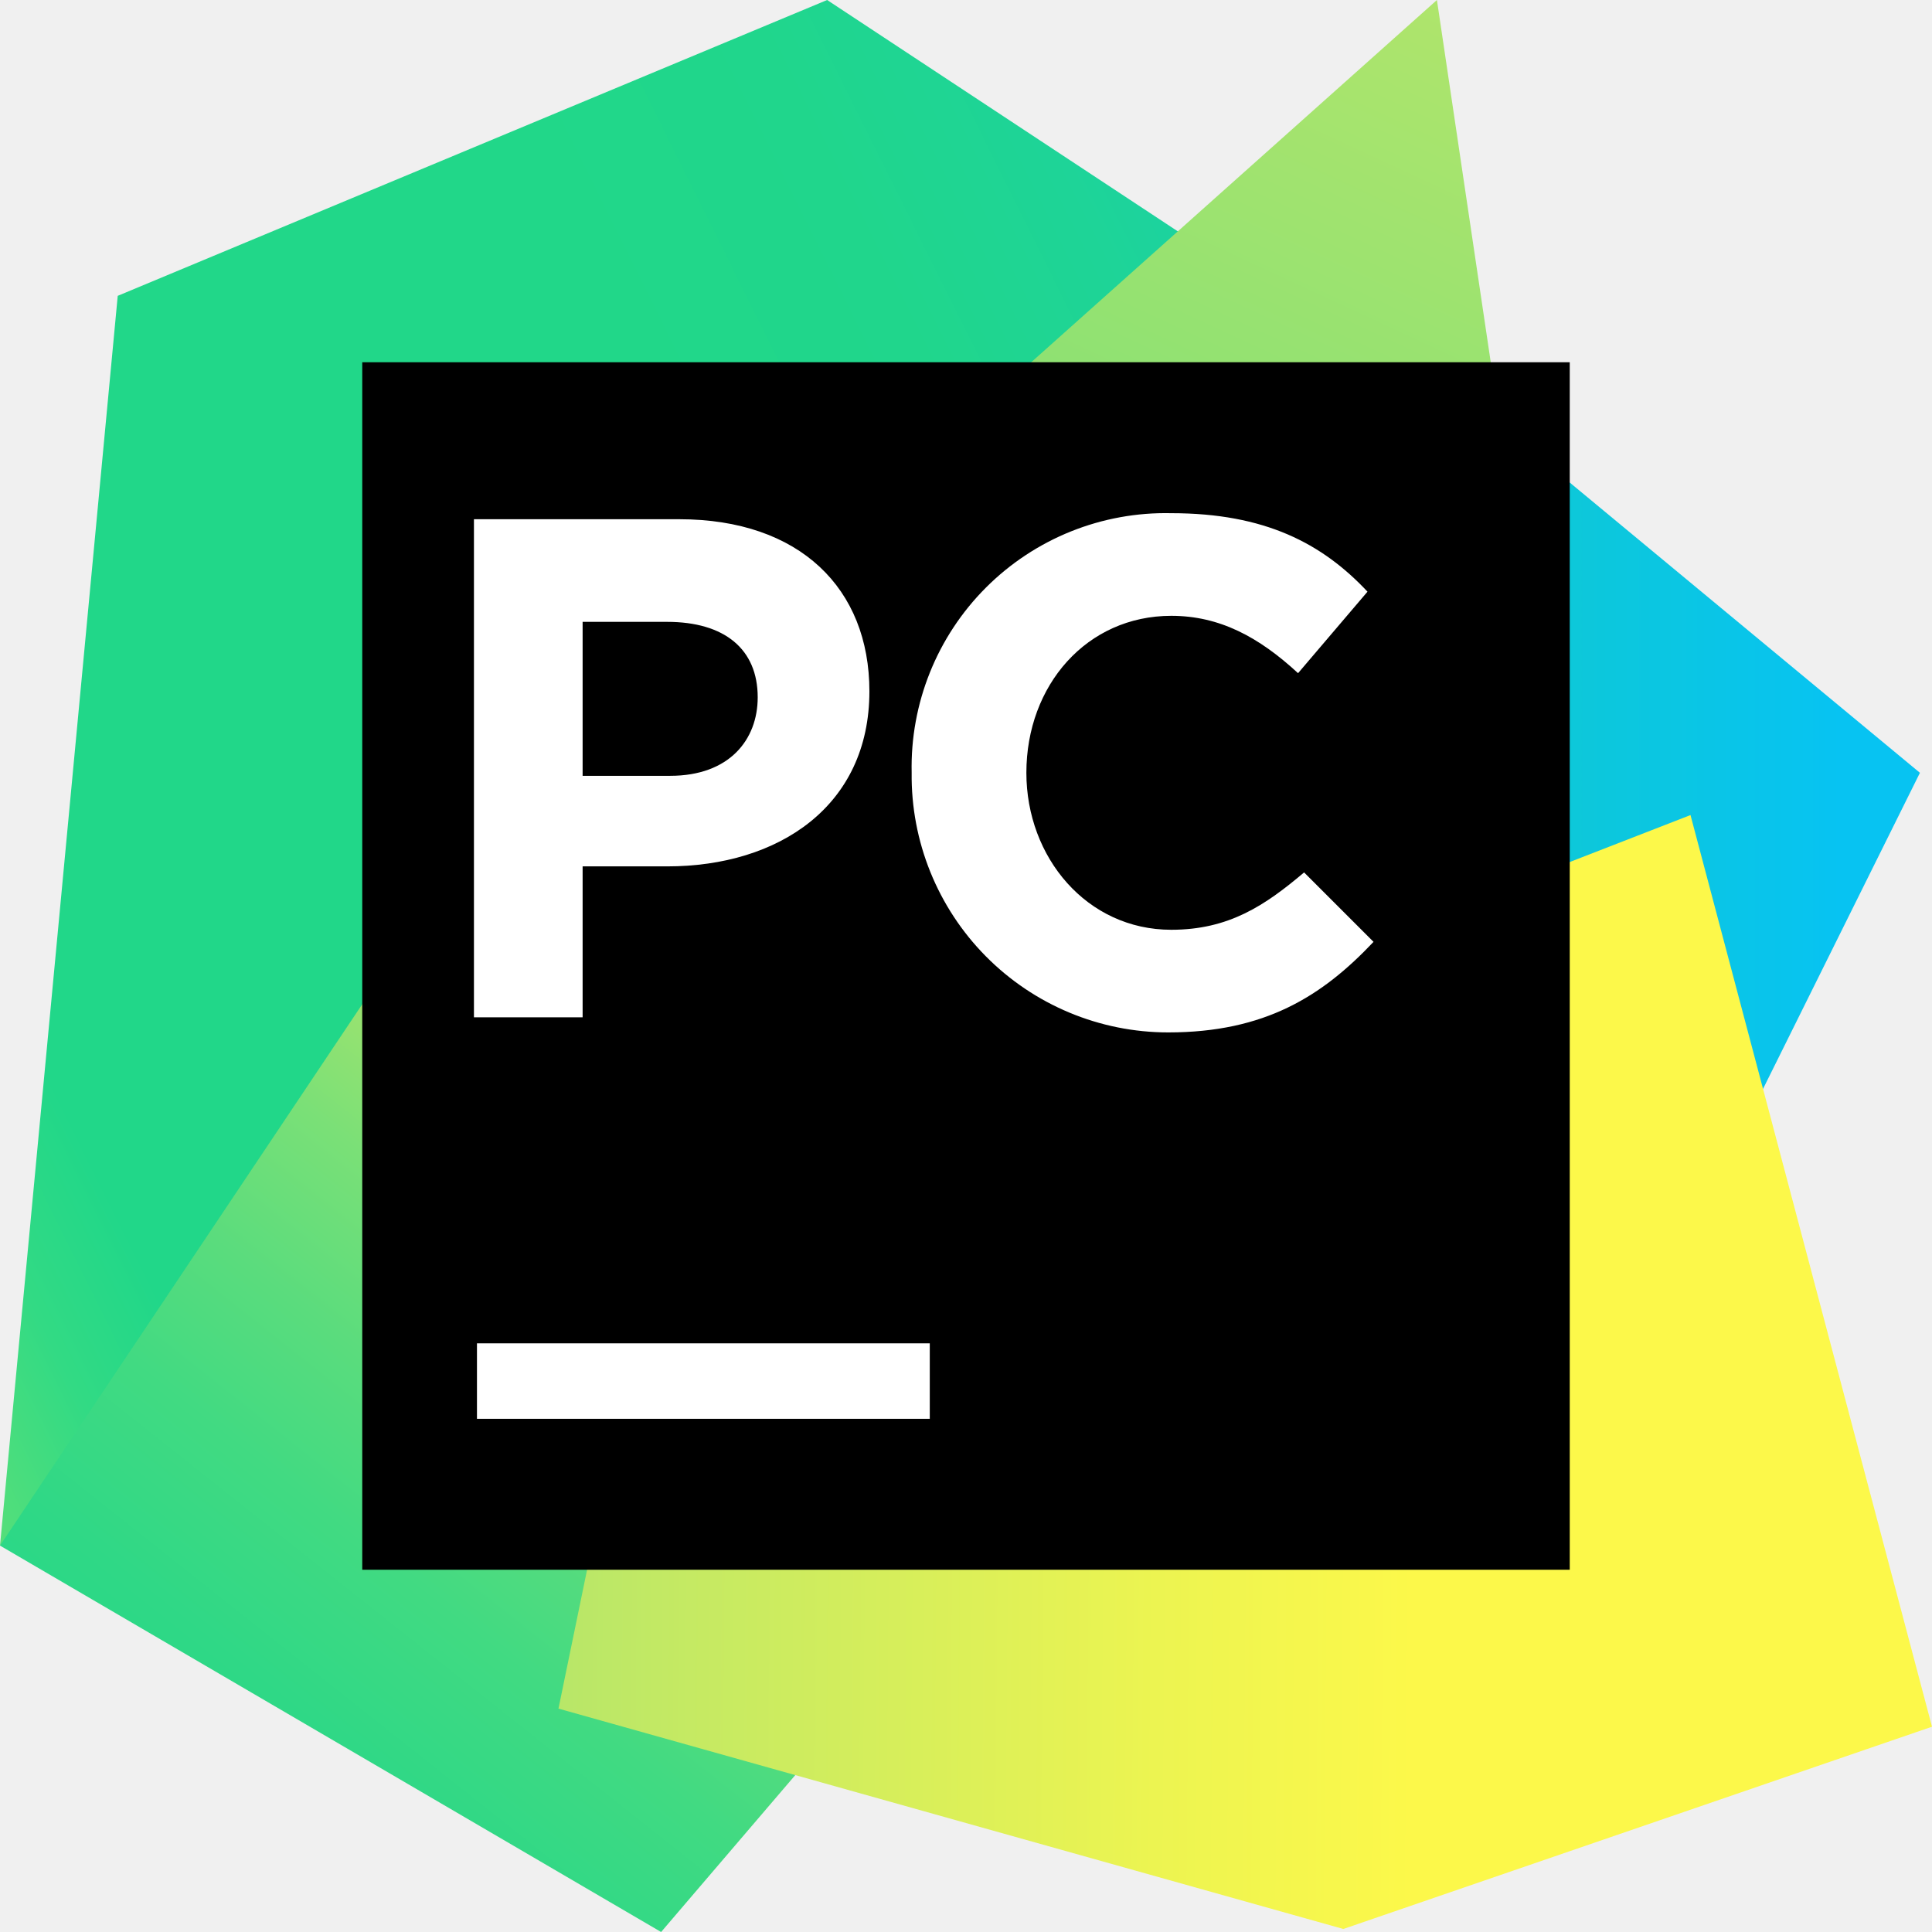
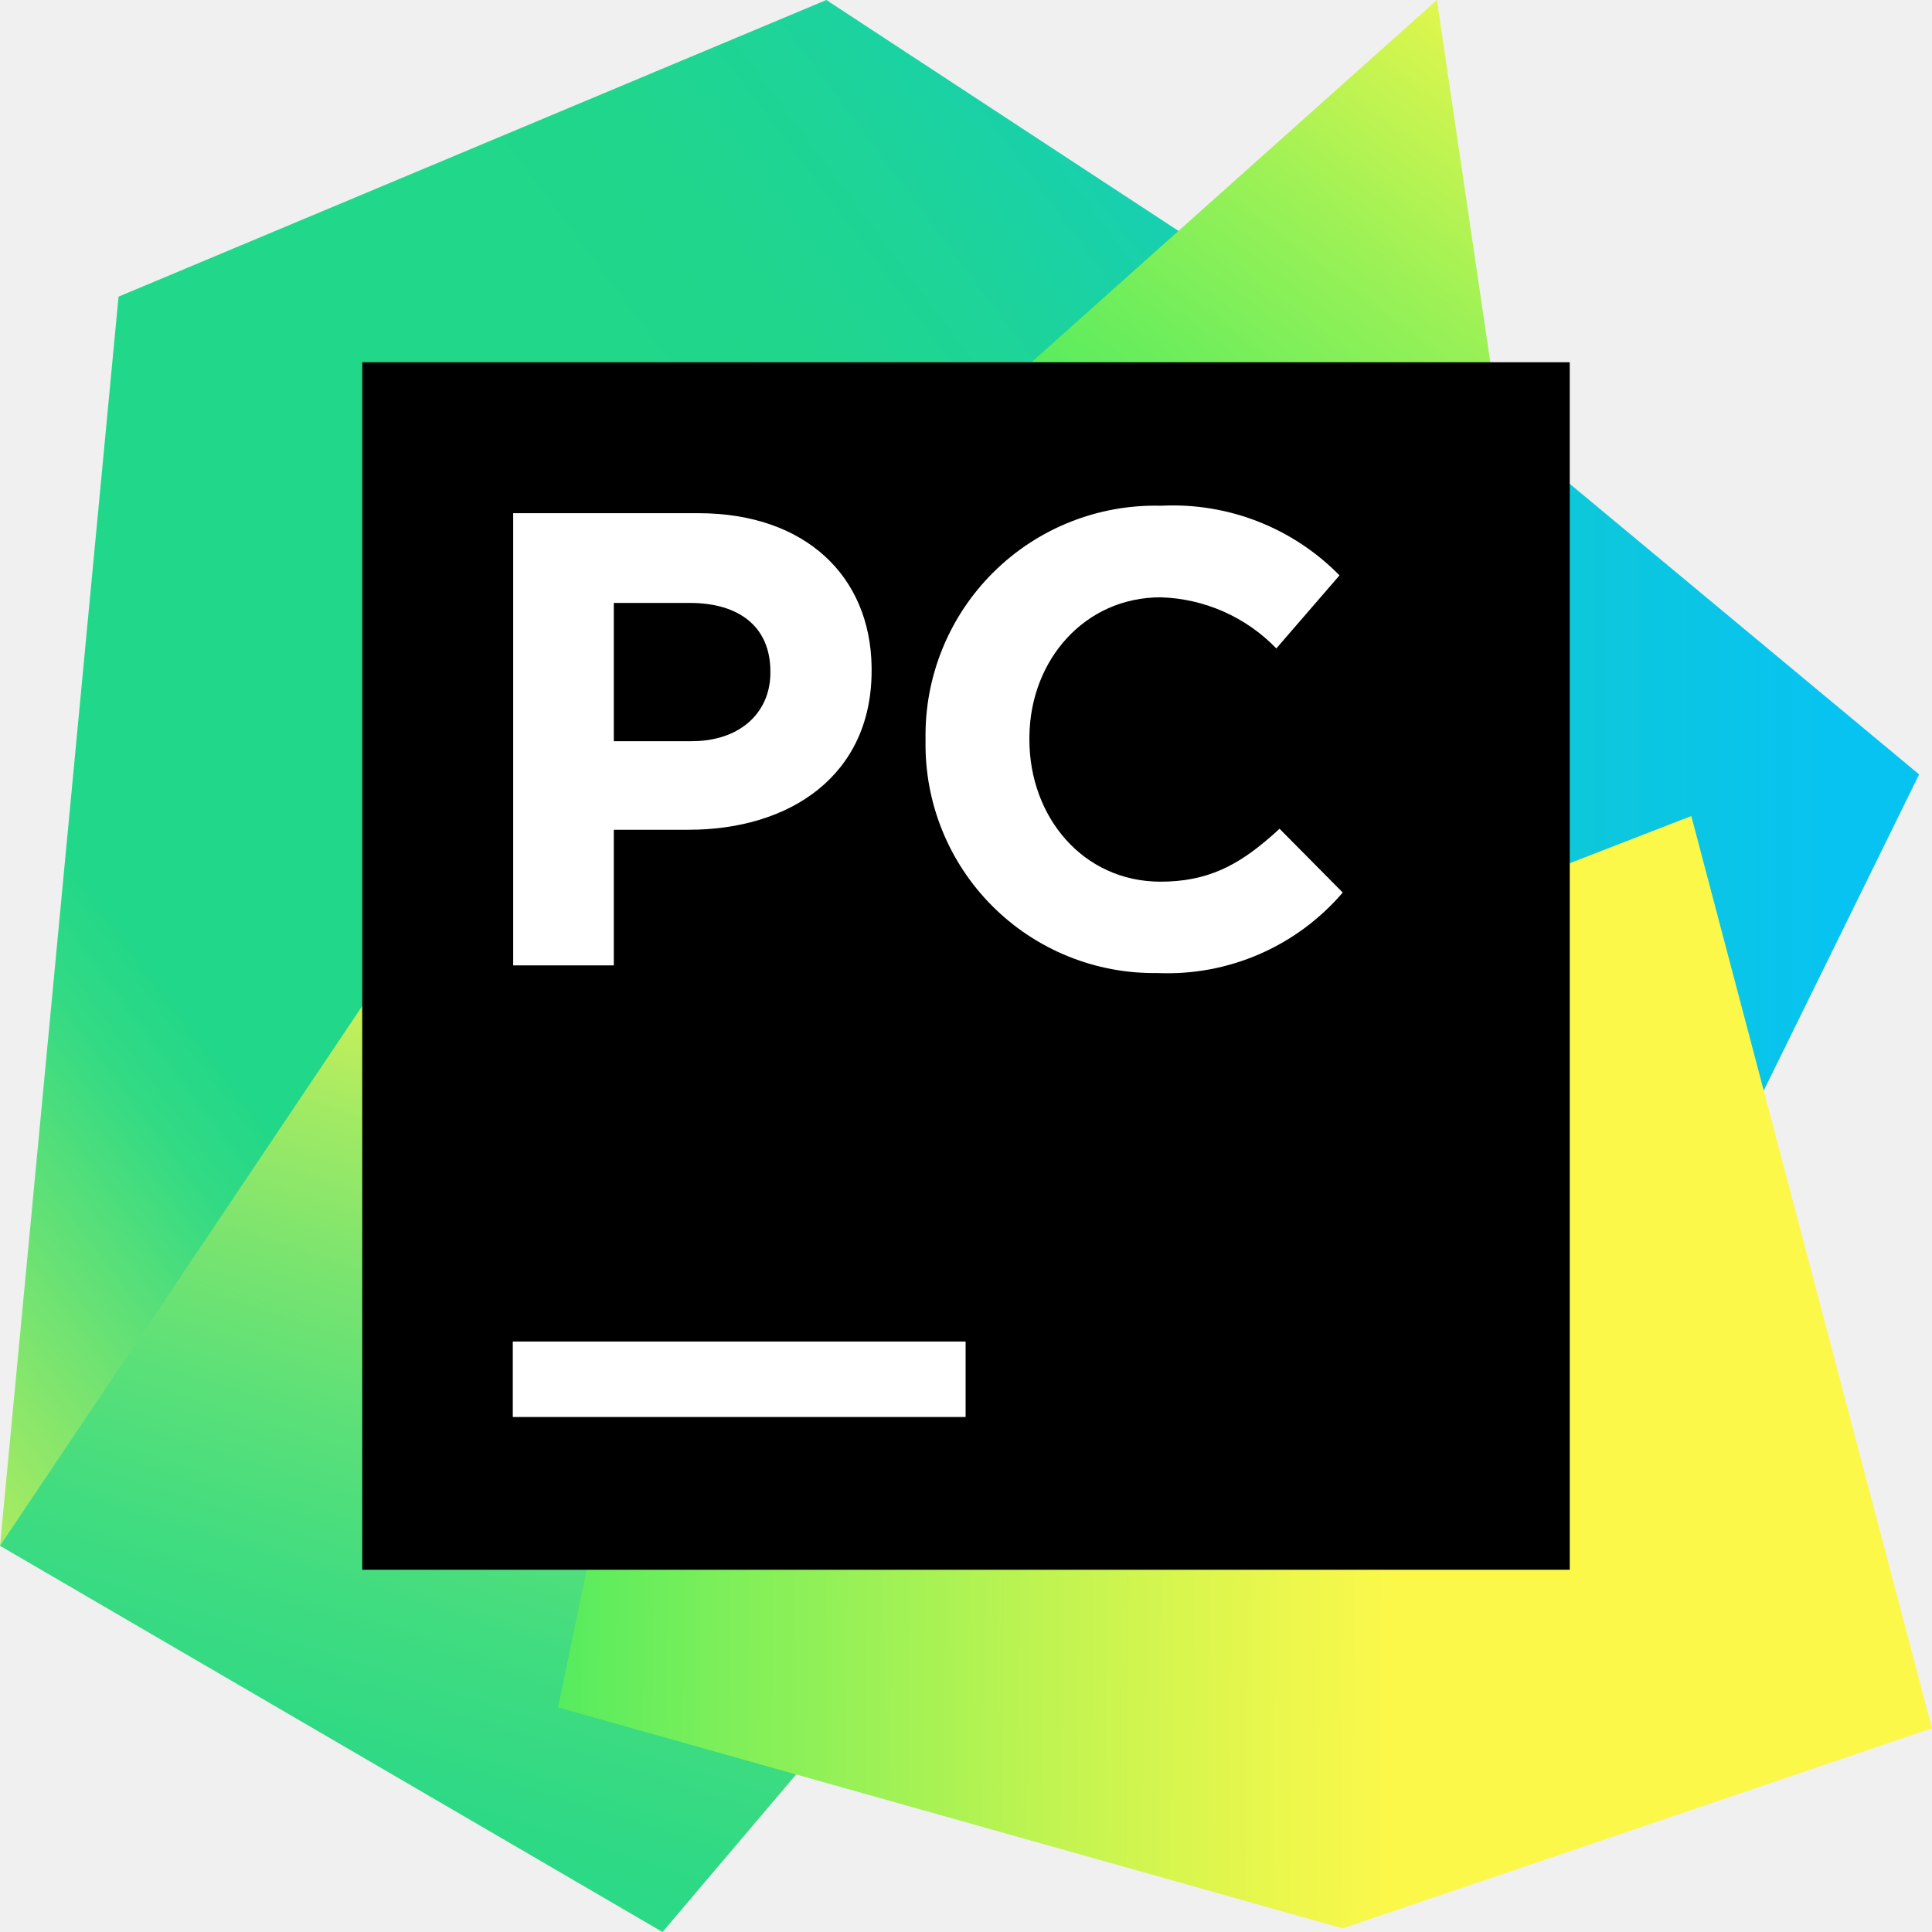
<svg xmlns="http://www.w3.org/2000/svg" width="256" height="256" preserveAspectRatio="xMidYMid">
  <defs>
-     <linearGradient x1="-46.565%" y1="50%" x2="90.45%" y2="50%" id="a">
+     <linearGradient x1="-46.686%" y1="50%" x2="90.514%" y2="50%" id="a">
      <stop stop-color="#21D789" offset="0%" />
      <stop stop-color="#07C3F2" offset="100%" />
    </linearGradient>
-     <linearGradient x1="-53.696%" y1="105.498%" x2="133.923%" y2="-7.578%" id="b">
+     <linearGradient x1="-19.16%" y1="105.481%" x2="105.922%" y2="-7.577%" id="b">
      <stop stop-color="#FCF84A" offset="1%" />
      <stop stop-color="#A7EB62" offset="11%" />
      <stop stop-color="#5FE077" offset="21%" />
      <stop stop-color="#32DA84" offset="27%" />
      <stop stop-color="#21D789" offset="31%" />
      <stop stop-color="#21D789" offset="58%" />
      <stop stop-color="#21D789" offset="60%" />
      <stop stop-color="#20D68C" offset="69%" />
      <stop stop-color="#1ED497" offset="76%" />
      <stop stop-color="#19D1A9" offset="83%" />
      <stop stop-color="#13CCC2" offset="90%" />
      <stop stop-color="#0BC6E1" offset="97%" />
      <stop stop-color="#07C3F2" offset="100%" />
    </linearGradient>
-     <linearGradient x1="30.701%" y1="115.959%" x2="77.752%" y2="22.249%" id="c">
+     <linearGradient x1="42.23%" y1="115.967%" x2="61.179%" y2="22.253%" id="c">
      <stop stop-color="#21D789" offset="0%" />
-       <stop stop-color="#24D788" offset="16%" />
-       <stop stop-color="#2FD886" offset="30%" />
-       <stop stop-color="#41DA82" offset="44%" />
-       <stop stop-color="#5ADC7D" offset="56%" />
-       <stop stop-color="#7AE077" offset="69%" />
-       <stop stop-color="#A1E36E" offset="81%" />
-       <stop stop-color="#CFE865" offset="93%" />
-       <stop stop-color="#F1EB5E" offset="100%" />
+       <stop stop-color="#24D888" offset="16%" />
+       <stop stop-color="#2FD985" offset="30%" />
+       <stop stop-color="#41DC80" offset="43%" />
+       <stop stop-color="#5AE079" offset="55%" />
+       <stop stop-color="#7AE46F" offset="67%" />
+       <stop stop-color="#A1EA64" offset="79%" />
+       <stop stop-color="#CFF157" offset="90%" />
+       <stop stop-color="#FCF84A" offset="100%" />
    </linearGradient>
-     <linearGradient x1="-9.662%" y1="201.743%" x2="118.559%" y2="-16.943%" id="d">
+     <linearGradient x1="-9.711%" y1="144.55%" x2="118.641%" y2="8.292%" id="d">
      <stop stop-color="#21D789" offset="0%" />
-       <stop stop-color="#24D788" offset="6%" />
-       <stop stop-color="#2FD886" offset="11%" />
-       <stop stop-color="#41DA82" offset="16%" />
-       <stop stop-color="#5ADD7D" offset="21%" />
-       <stop stop-color="#79E077" offset="25%" />
-       <stop stop-color="#7CE076" offset="26%" />
-       <stop stop-color="#8CE173" offset="50%" />
-       <stop stop-color="#B2E56B" offset="92%" />
+       <stop stop-color="#23D986" offset="9%" />
+       <stop stop-color="#2ADE7B" offset="17%" />
+       <stop stop-color="#36E669" offset="25%" />
+       <stop stop-color="#3BEA62" offset="27%" />
+       <stop stop-color="#47EB61" offset="35%" />
+       <stop stop-color="#67ED5D" offset="49%" />
+       <stop stop-color="#9AF156" offset="69%" />
+       <stop stop-color="#E0F64D" offset="92%" />
+       <stop stop-color="#FCF84A" offset="100%" />
    </linearGradient>
-     <linearGradient x1="111.835%" y1="50.48%" x2="-14.22%" y2="49.363%" id="e">
+     <linearGradient x1="105.92%" y1="50.481%" x2="-8.04%" y2="49.366%" id="e">
      <stop stop-color="#FCF84A" offset="39%" />
-       <stop stop-color="#ECF451" offset="54%" />
-       <stop stop-color="#C2E964" offset="83%" />
-       <stop stop-color="#B2E56B" offset="92%" />
+       <stop stop-color="#ECF74C" offset="46%" />
+       <stop stop-color="#C1F451" offset="61%" />
+       <stop stop-color="#7EEF5A" offset="82%" />
+       <stop stop-color="#3BEA62" offset="100%" />
    </linearGradient>
  </defs>
-   <path fill="url(#a)" d="M179.6 40.4l74.8 62-27.2 54.8-44.8-12.4h-39.2z" />
-   <path fill="url(#b)" d="M104 80.8l-14.4 76.4-1.2 26.4-36.8 15.6L0 204.8 15.6 39.2l94-39.2 57.6 38z" />
-   <path fill="url(#c)" d="M104 80.8l7.2 147.6L87.6 256 0 204.8 72 97.2z" />
-   <path fill="url(#d)" d="M200.8 70H112l78.4-70z" />
-   <path fill="url(#e)" d="M256 228.8l-78 26.8-104-29.2 30-145.6L116 70l63.6-6-6 63.6L224 108z" />
+   <path fill="url(#a)" d="M179.493 40.4l74.8 62.213-26.933 54.8-45.093-12.506h-39.014z" />
+   <path fill="url(#b)" d="M104.133 80.8l-14.48 76.613-1.386 26.027-36.507 15.813L0 204.827l15.707-165.52L109.493 0l57.787 37.893z" />
+   <path fill="url(#c)" d="M104.133 80.8l7.04 147.627L87.787 256 0 204.827 72.08 97.413z" />
+   <path fill="url(#d)" d="M200.72 70.027h-88.693L190.4 0z" />
+   <path fill="url(#e)" d="M256 229.013l-78.08 26.507-103.973-29.28L104.133 80.8l12.054-10.773 63.306-5.947-5.733 63.573 50.347-19.52z" />
  <path d="M48 48h160v160H48z" />
-   <path d="M63.2 178h60v10h-60v-10zm-.4-109.2H90c16 0 25.2 9.2 25.2 22.8 0 15.2-12 23.2-26.8 23.2H77.2v20H62.8v-66zm37.6 23.6c0-6.4-4.4-10-12-10H77.2v20.4h11.6c7.86 0 11.6-4.8 11.6-10.4zm20.4 10A33.66 33.66 0 01155.2 68c12.4 0 20 4 26 10.4L172 89.2c-5.2-4.8-10.4-7.6-16.8-7.6-11.2 0-19.2 9.2-19.2 20.8 0 11.2 8 20.8 19.2 20.8 7.6 0 12.4-3.2 17.6-7.6l9.2 9.2c-6.8 7.2-14.4 12-27.2 12a34 34 0 01-34-34.4z" fill="#FFF" />
+   <path d="M67.947 177.76h60v10h-60v-10zM68 68h24.533c14.15 0 22.786 8.311 22.958 20.354l.002.526c0 13.867-10.8 21.067-24.24 21.067h-9.92v17.973H68V68zm23.627 30.213c6.475 0 10.321-3.788 10.45-8.806l.003-.42c0-5.92-4.107-9.094-10.667-9.094h-10.08v18.32h10.294zm31.013-.053V98a30.427 30.427 0 0131.227-30.987 30.907 30.907 0 0123.626 9.227l-8.373 9.68a22.213 22.213 0 00-15.333-6.773c-9.995 0-17.225 8.214-17.384 18.325L136.4 98c0 10.267 7.12 18.827 17.387 18.827 6.23 0 10.256-2.204 14.483-5.87l.636-.561c.213-.191.426-.385.64-.583l8.374 8.454a30.56 30.56 0 01-24.56 10.666 30.267 30.267 0 01-30.72-30.773z" fill="#FFF" />
</svg>
